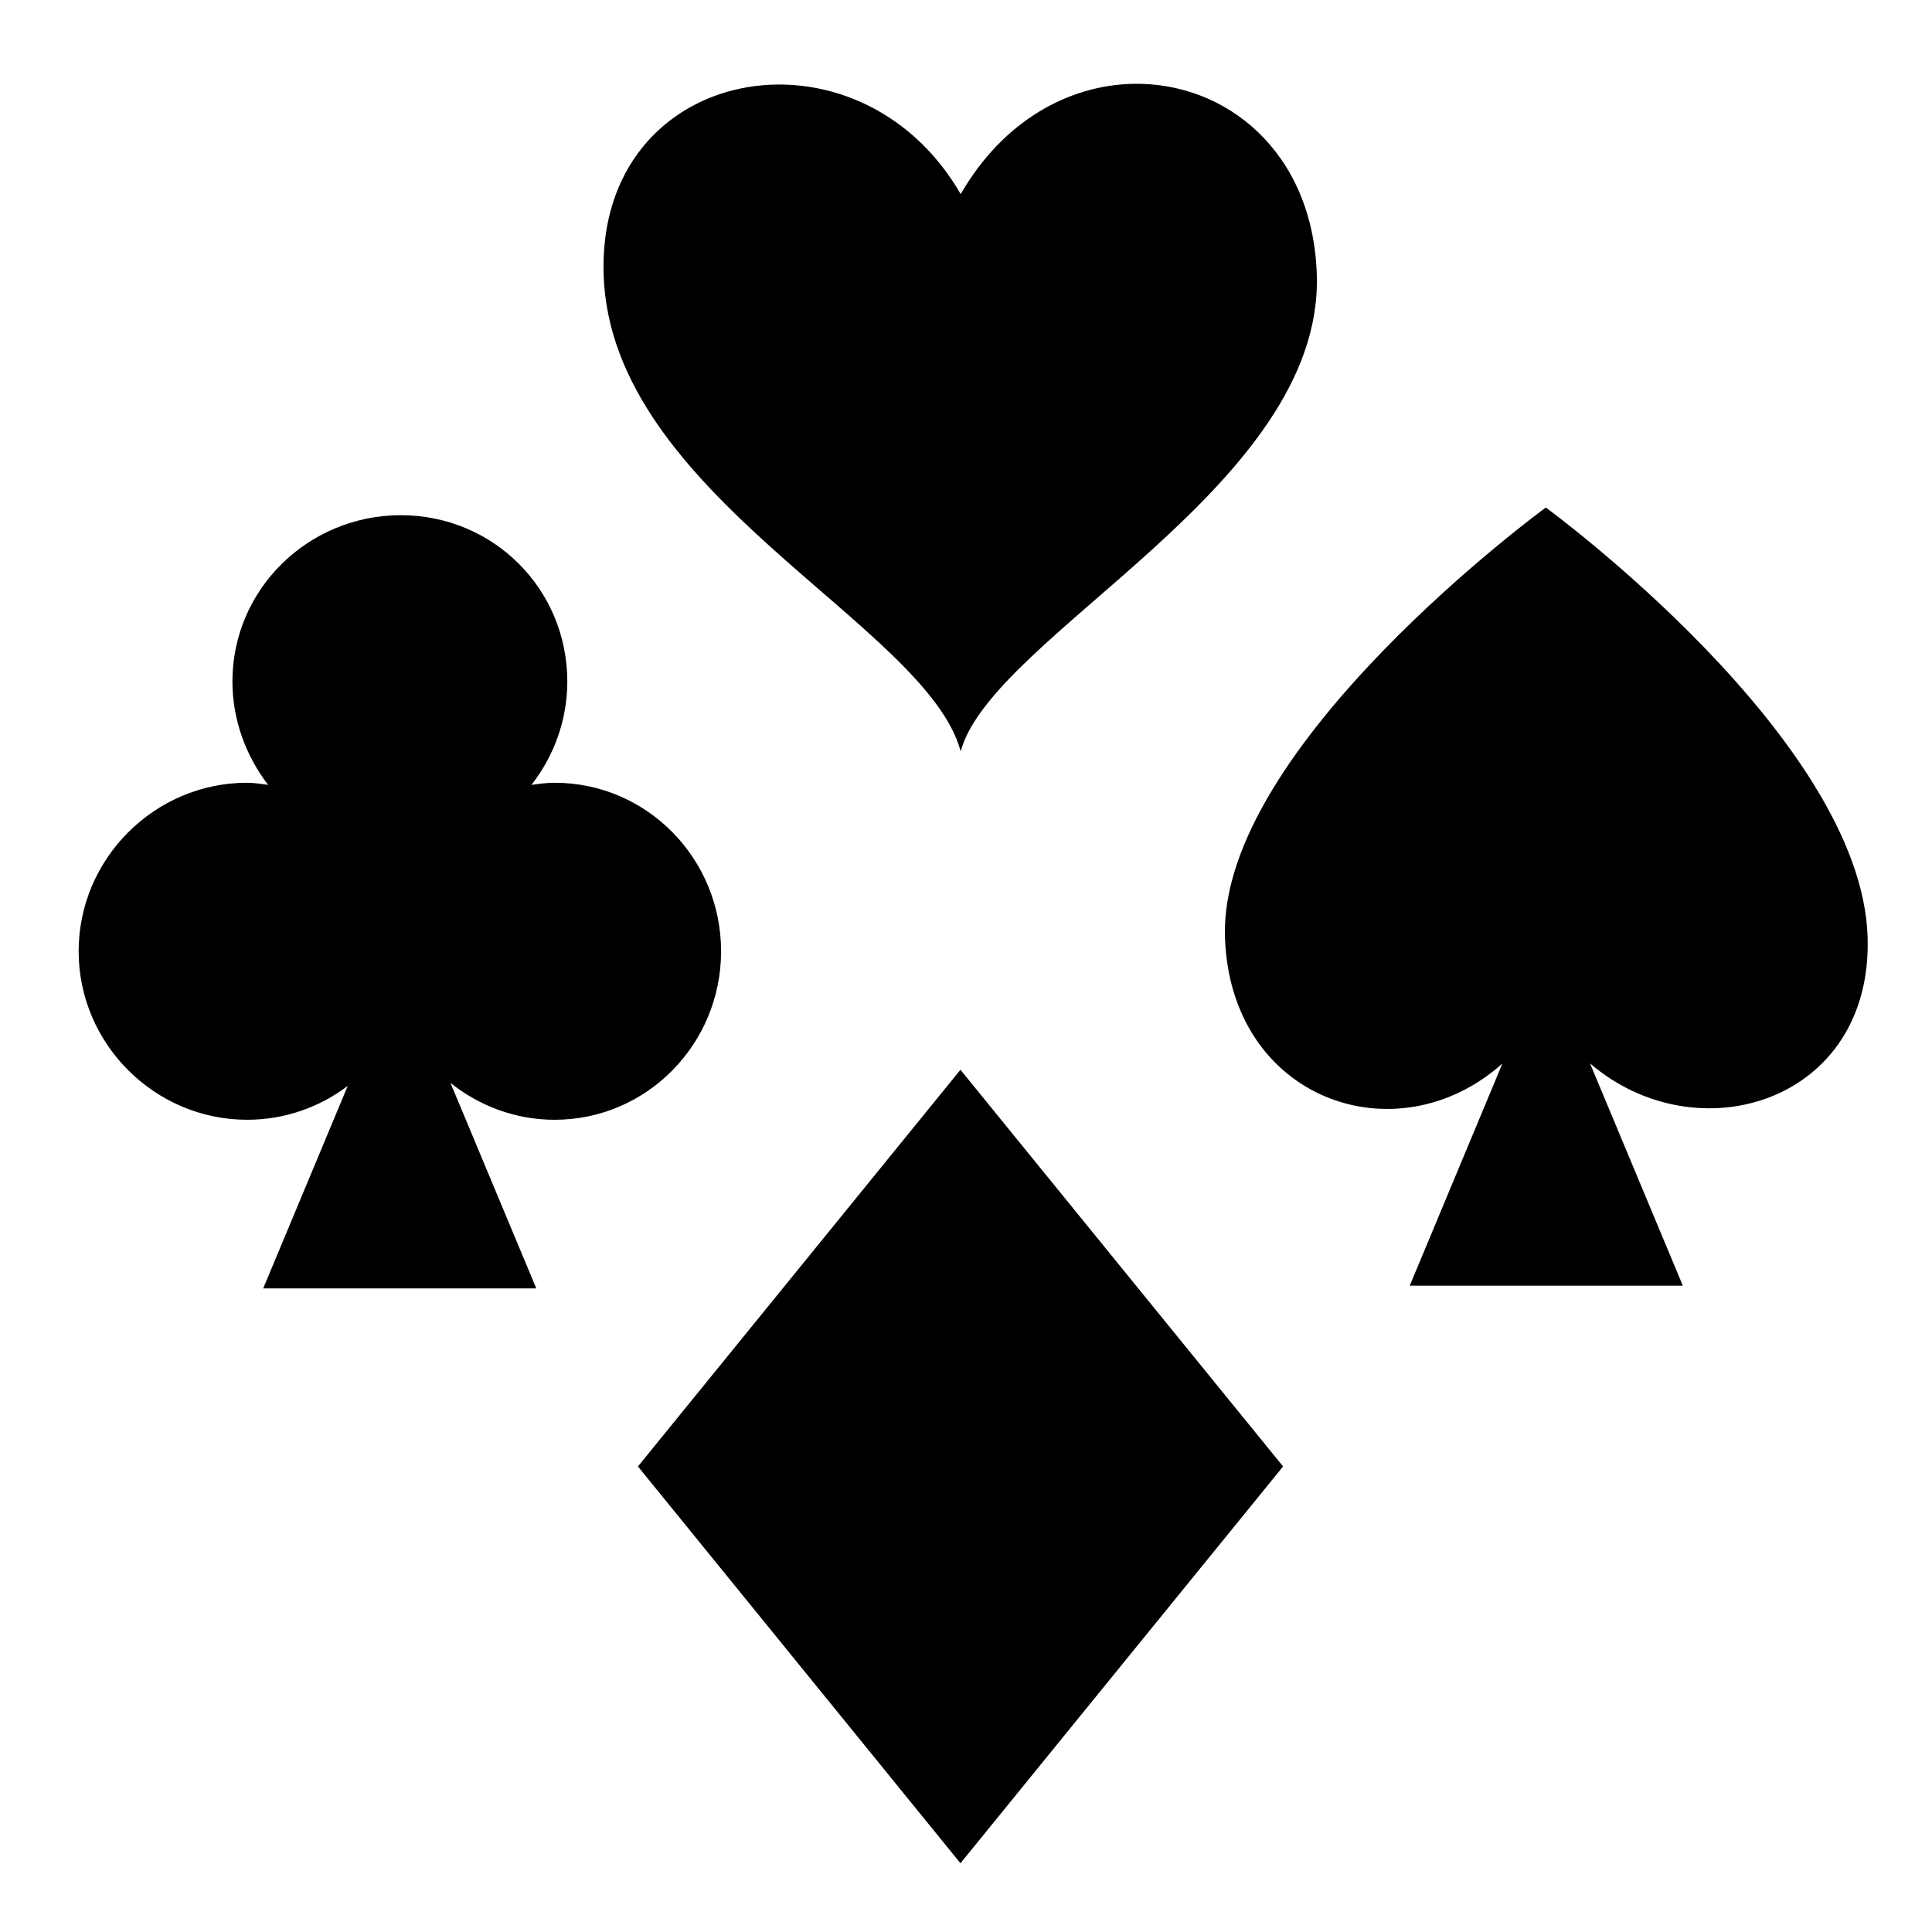
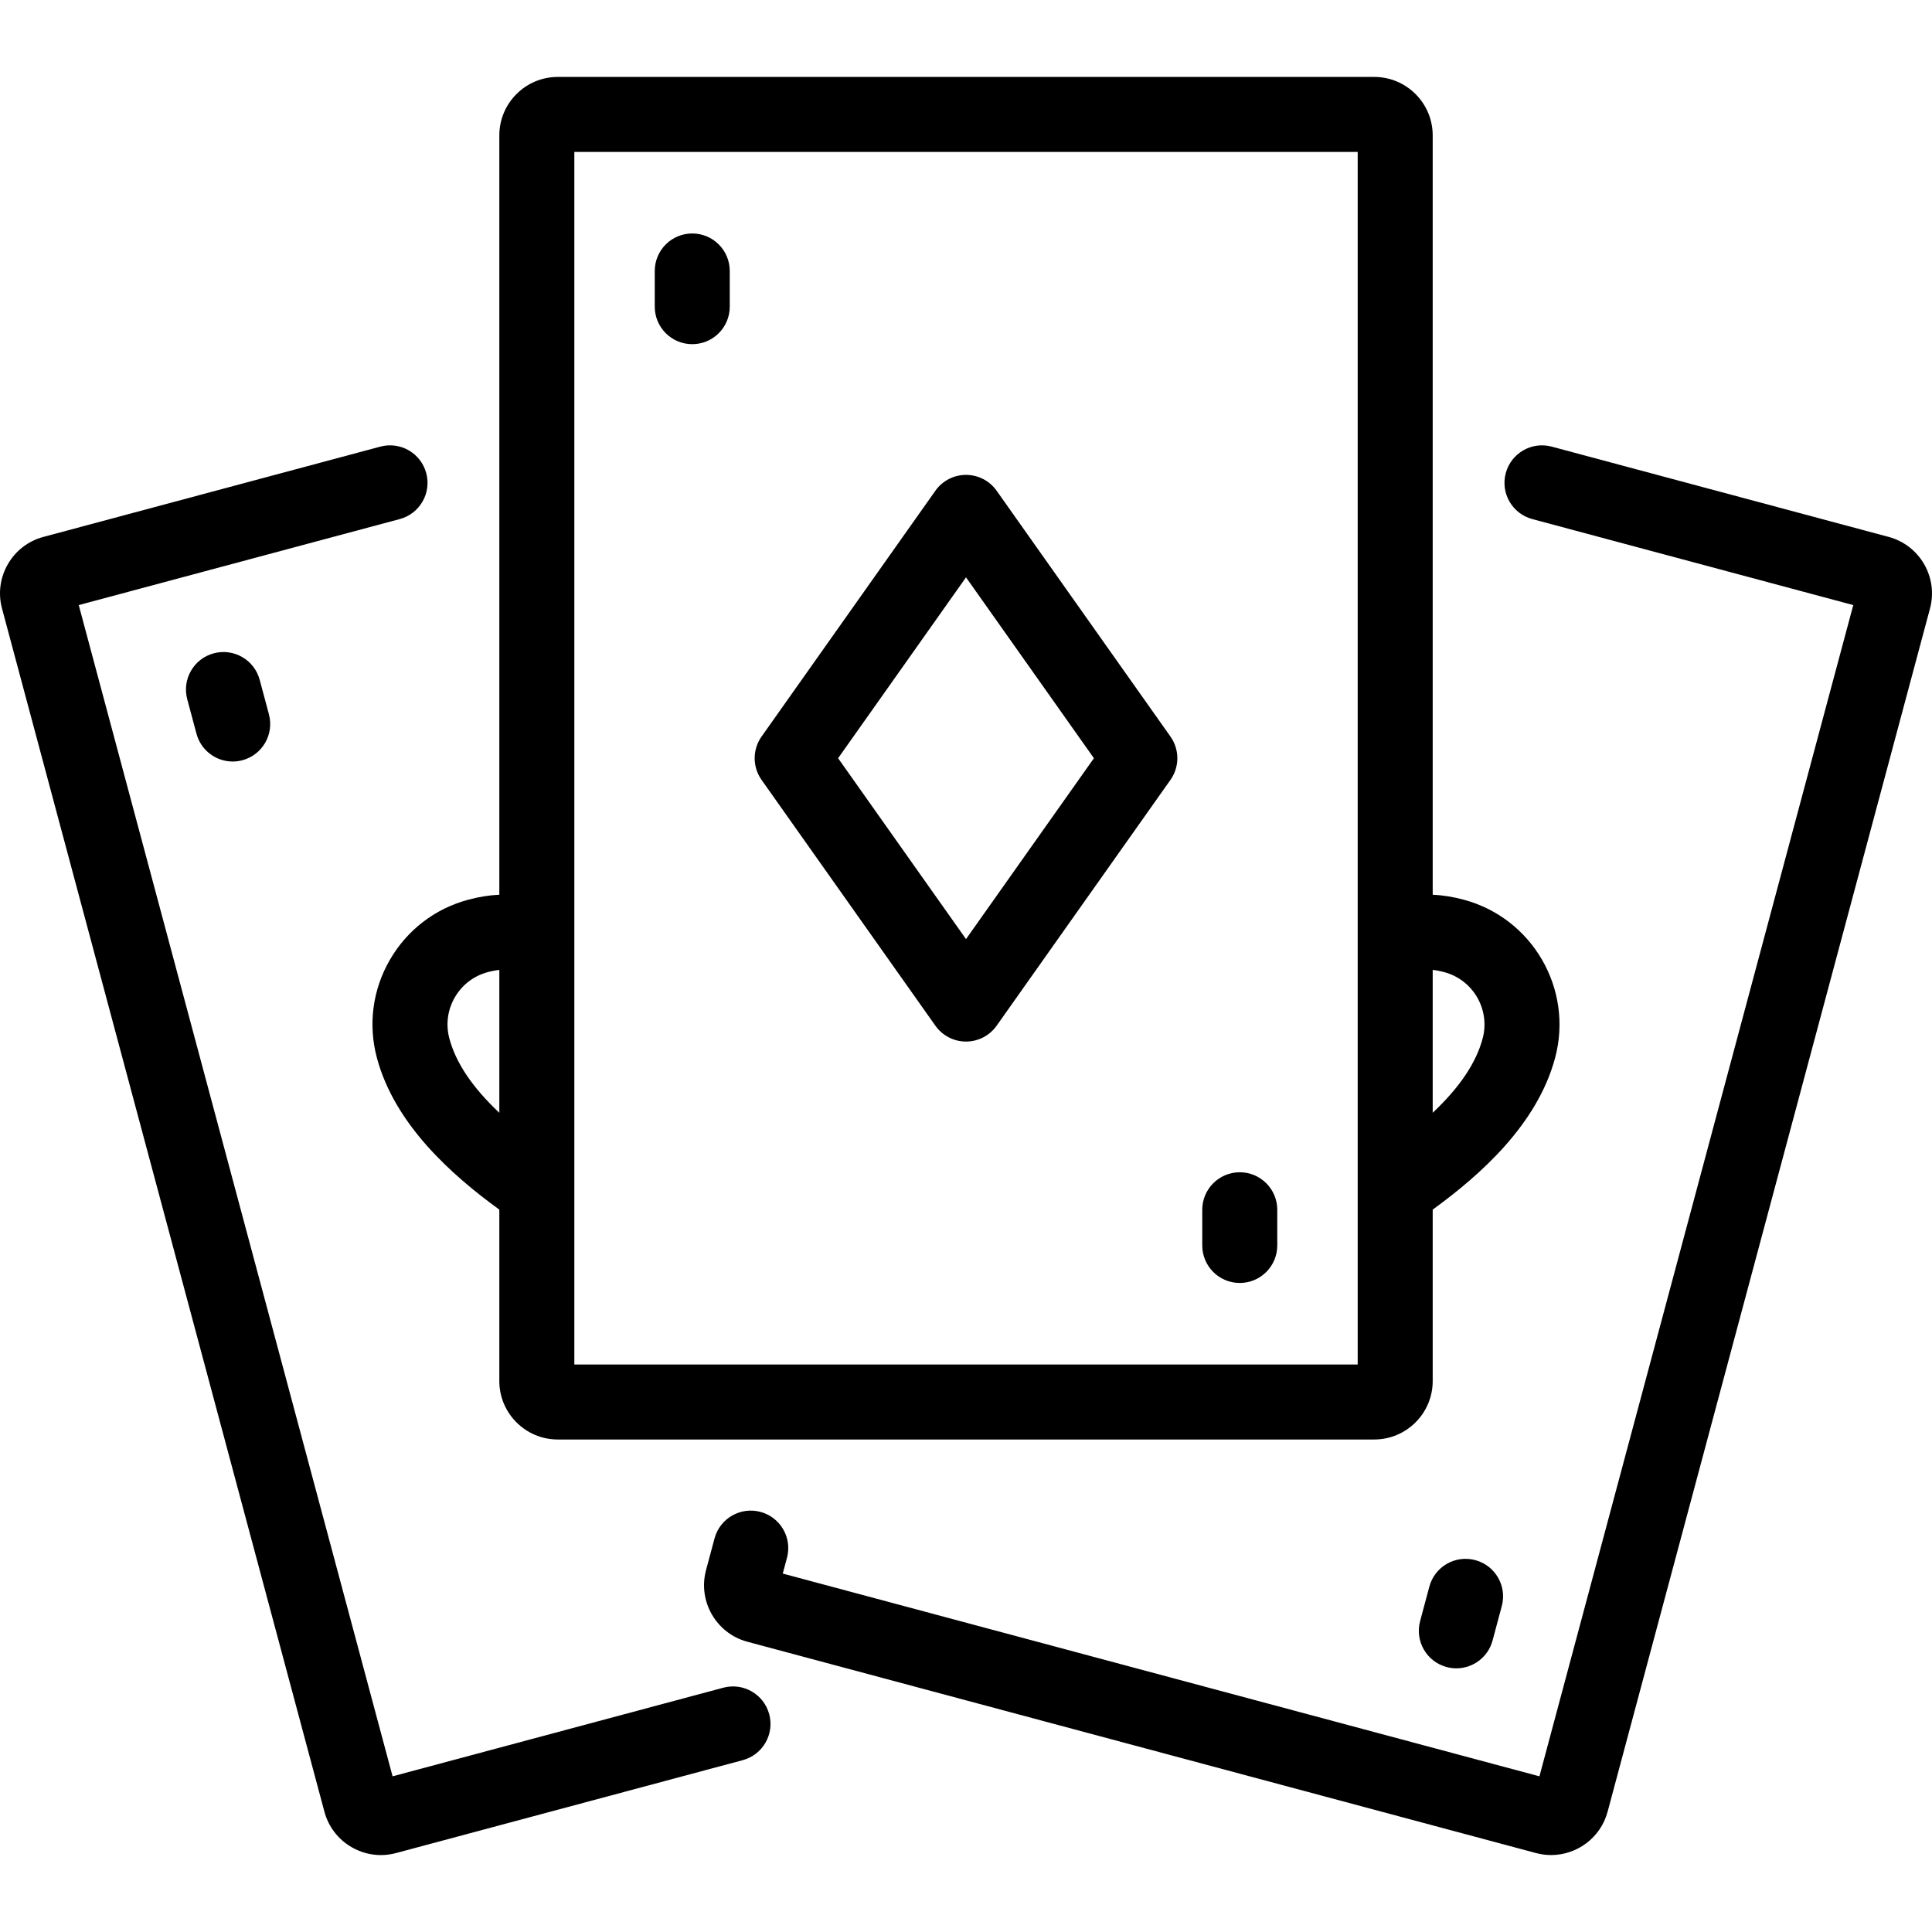
- <svg xmlns="http://www.w3.org/2000/svg" style="fill:currentColor;" viewBox="0 0 512 512">
-   <g class="" style="" transform="translate(0,0)">
-     <path d="M300.125 22.22c-16.803.392-34.233 9.65-45.53 29.218-27.148-47.017-96.42-34.833-94.626 21.374 1.87 58.528 85.608 92.668 94.624 126.313 8.25-30.797 96.137-70.224 94.375-126.313-1.03-32.814-24.287-51.168-48.845-50.593zm109.53 112.28s-86.616 63.248-85.03 113.78c1.356 43.213 45.503 58.606 73.53 33.564l-24.56 58.875h72.374l-24.595-58.908c28.416 24.42 74.963 10.286 73.563-33.53-1.683-52.735-85.282-113.782-85.282-113.782zm-303.436 2.03c-24.513.018-44.626 19.58-44.626 44.095 0 10.22 3.667 19.87 9.468 27.375-1.847-.232-3.652-.563-5.562-.563-24.526 0-44.656 20.13-44.656 44.657 0 24.525 20.13 44.656 44.656 44.656 10 0 19.224-3.35 26.656-8.97L69.75 341.44h72.375l-22.75-54.47c7.604 6.088 17.202 9.782 27.594 9.782 24.526 0 44.124-20.13 44.124-44.656s-19.6-44.656-44.125-44.656c-2.1 0-4.104.276-6.126.562 5.887-7.535 9.5-17.072 9.5-27.375 0-24.515-19.583-44.077-44.094-44.094h-.03zM254.53 283.5l-85.468 105.125 85.47 105.156 85.5-105.155-85.5-105.125z" fill-opacity="1" />
-   </g>
+ <svg xmlns="http://www.w3.org/2000/svg" style="fill:currentColor;" version="1.1" id="Capa_1" viewBox="0 0 463.644 463.644" xml:space="preserve">
+   <path id="XMLID_1_" d="M463.164,146.031l-77.369,288.746c-1.677,6.26-7.362,10.4-13.556,10.401c-1.198,0-2.414-0.155-3.625-0.479  l-189.261-50.712c-7.472-2.003-11.922-9.711-9.919-17.183l2.041-7.616c1.287-4.801,6.222-7.647,11.023-6.363  c4.801,1.287,7.65,6.222,6.363,11.023l-1.013,3.78l181.587,48.656l75.314-281.076l-77.031-20.64  c-4.801-1.287-7.651-6.222-6.364-11.023s6.225-7.648,11.022-6.364l80.869,21.668C460.718,130.853,465.167,138.56,463.164,146.031z   M166.128,56.029c-4.971,0-9,4.029-9,9v8.565c0,4.971,4.029,9,9,9s9-4.029,9-9v-8.565C175.128,60.058,171.099,56.029,166.128,56.029  z M280.889,176.762c2.202,3.114,2.202,7.278,0,10.393l-41.716,58.996c-1.687,2.385-4.427,3.804-7.349,3.804  c-2.921,0-5.662-1.418-7.348-3.804l-41.718-58.996c-2.202-3.114-2.202-7.278,0-10.393l41.718-58.996  c1.687-2.385,4.427-3.804,7.348-3.804c2.922,0,5.662,1.418,7.349,3.804L280.889,176.762z M262.518,181.958l-30.694-43.408  l-30.694,43.408l30.694,43.407L262.518,181.958z M343.016,380.764l-2.216,8.273c-1.286,4.801,1.563,9.736,6.365,11.022  c0.78,0.209,1.563,0.309,2.334,0.309c3.974,0,7.611-2.653,8.688-6.674l2.216-8.273c1.286-4.801-1.563-9.736-6.365-11.022  C349.237,373.111,344.302,375.963,343.016,380.764z M112.375,215.913c2.577-0.69,5.056-1.089,7.454-1.195V32.492  c0-7.736,6.293-14.029,14.028-14.029h195.935c7.736,0,14.03,6.293,14.03,14.029v182.225c2.396,0.106,4.875,0.505,7.45,1.195  c16.511,4.424,26.346,21.457,21.922,37.968c-4.28,15.974-17.951,28.108-29.372,36.404v41.139c0,7.736-6.294,14.03-14.03,14.03  H133.857c-7.735,0-14.028-6.294-14.028-14.03v-41.137c-11.422-8.295-25.093-20.428-29.376-36.405  c-2.143-7.996-1.042-16.35,3.1-23.523C97.695,223.186,104.38,218.055,112.375,215.913z M343.821,267.05  c6.531-6.172,10.424-12,11.985-17.828c1.855-6.924-2.27-14.067-9.194-15.923c-1.047-0.281-1.97-0.451-2.791-0.538V267.05z   M137.829,327.454h187.992v-41.7c-0.001-0.08-0.001-0.161,0-0.241v-59.907c-0.003-0.13-0.003-0.261,0-0.391V36.463H137.829v188.755  c0.003,0.13,0.003,0.261,0,0.392v59.898c0.001,0.084,0.001,0.168,0,0.252V327.454z M107.84,249.222  c1.563,5.83,5.457,11.66,11.989,17.832v-34.292c-0.822,0.086-1.746,0.256-2.794,0.537c-3.353,0.898-6.156,3.051-7.894,6.061  C107.404,242.369,106.942,245.871,107.84,249.222z M173.576,405.019l-79.363,21.265L18.897,145.209l77.031-20.641  c4.801-1.287,7.651-6.222,6.364-11.023c-1.287-4.801-6.225-7.65-11.022-6.364L10.402,128.85c-3.614,0.968-6.637,3.29-8.512,6.538  c-1.876,3.249-2.376,7.029-1.407,10.644l77.37,288.743c0.968,3.616,3.29,6.641,6.54,8.518c2.166,1.25,4.567,1.89,7,1.89  c1.216,0,2.439-0.16,3.644-0.482l83.199-22.293c4.801-1.287,7.651-6.222,6.364-11.022  C183.312,406.581,178.377,403.734,173.576,405.019z M51.298,156.782c-4.801,1.287-7.65,6.222-6.364,11.023l2.217,8.274  c1.078,4.021,4.714,6.673,8.688,6.673c0.771,0,1.555-0.1,2.335-0.309c4.801-1.287,7.65-6.222,6.364-11.023l-2.217-8.274  C61.034,158.344,56.101,155.496,51.298,156.782z M297.52,281.322c-4.971,0-9,4.029-9,9v8.565c0,4.971,4.029,9,9,9s9-4.029,9-9  v-8.565C306.52,285.352,302.491,281.322,297.52,281.322z" fill-opacity="1" />
</svg>
